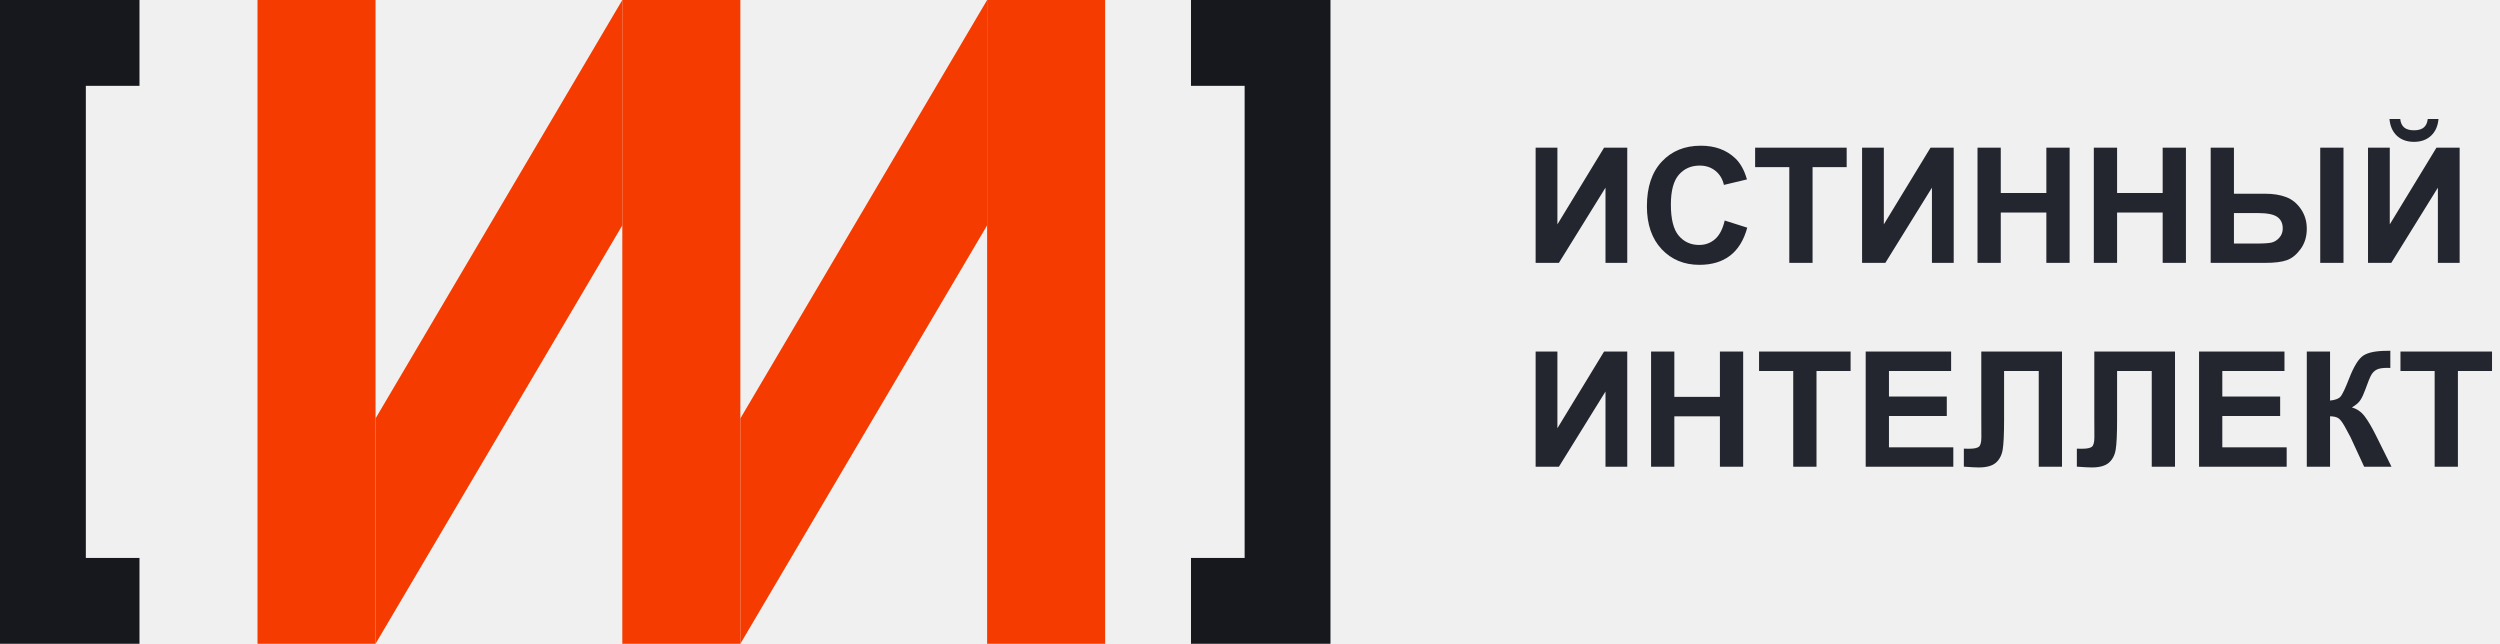
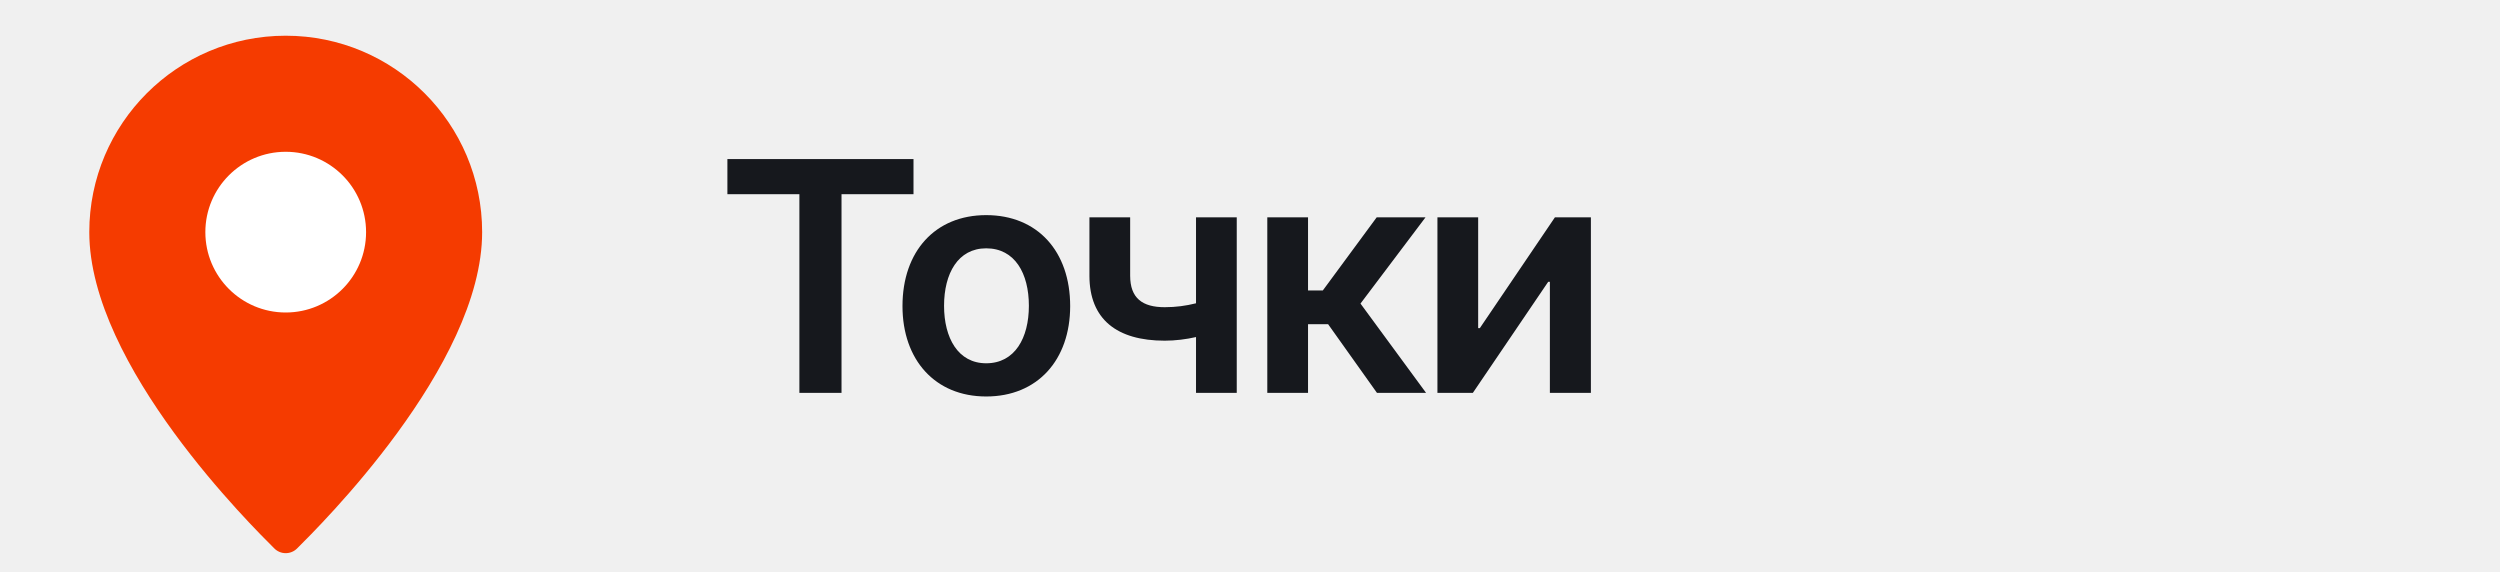
- <svg xmlns="http://www.w3.org/2000/svg" width="466" height="120" viewBox="0 0 466 120" fill="none">
-   <path d="M0 0H26V16H16V104H26V120H0V0Z" fill="#16181D" />
-   <path d="M248 0H222V16H232V104H222V120H248V0Z" fill="#16181D" />
-   <path d="M70 0H48V120H70V0Z" fill="#F53B00" />
-   <path d="M138 0H116V120H138V0Z" fill="#F53B00" />
-   <path d="M206 0H184V120H206V0Z" fill="#F53B00" />
-   <path d="M70 78L116 0V42L70 120V78Z" fill="#F53B00" />
-   <path d="M138 78L184 0V42L138 120V78Z" fill="#F53B00" />
-   <path d="M286.241 27.525H290.299V41.822L299 27.525H303.321V49H299.264V34.981L290.577 49H286.241V27.525ZM321.485 41.105L325.689 42.438C325.045 44.781 323.971 46.524 322.467 47.667C320.973 48.8 319.073 49.366 316.769 49.366C313.917 49.366 311.573 48.395 309.737 46.451C307.901 44.498 306.983 41.832 306.983 38.453C306.983 34.879 307.906 32.105 309.752 30.133C311.598 28.15 314.024 27.159 317.032 27.159C319.659 27.159 321.793 27.936 323.434 29.488C324.41 30.406 325.143 31.725 325.631 33.443L321.339 34.469C321.085 33.355 320.553 32.477 319.742 31.832C318.941 31.188 317.965 30.865 316.812 30.865C315.221 30.865 313.927 31.436 312.931 32.579C311.944 33.722 311.451 35.572 311.451 38.131C311.451 40.846 311.939 42.779 312.916 43.932C313.893 45.084 315.162 45.66 316.725 45.66C317.877 45.66 318.868 45.294 319.698 44.562C320.528 43.829 321.124 42.677 321.485 41.105ZM333.526 49V31.158H327.154V27.525H344.22V31.158H337.862V49H333.526ZM347.091 27.525H351.148V41.822L359.85 27.525H364.171V49H360.113V34.981L351.427 49H347.091V27.525ZM368.609 49V27.525H372.945V35.977H381.441V27.525H385.777V49H381.441V39.61H372.945V49H368.609ZM390.289 49V27.525H394.625V35.977H403.121V27.525H407.457V49H403.121V39.61H394.625V49H390.289ZM412.071 27.525H416.407V36.109H422.208C423.731 36.109 425.04 36.319 426.134 36.739C427.237 37.149 428.155 37.892 428.888 38.966C429.62 40.03 429.986 41.256 429.986 42.643C429.986 44.098 429.605 45.352 428.844 46.407C428.082 47.452 427.232 48.145 426.295 48.487C425.367 48.829 424.005 49 422.208 49H412.071V27.525ZM416.407 45.397H420.641C421.988 45.397 422.926 45.333 423.453 45.206C423.99 45.069 424.464 44.767 424.874 44.298C425.294 43.829 425.504 43.258 425.504 42.584C425.504 41.627 425.162 40.909 424.479 40.431C423.805 39.952 422.584 39.713 420.816 39.713H416.407V45.397ZM432.491 27.525H436.827V49H432.491V27.525ZM441.397 27.525H445.455V41.822L454.156 27.525H458.478V49H454.42V34.981L445.733 49H441.397V27.525ZM452.53 22.179H454.537C454.42 23.507 453.951 24.552 453.131 25.314C452.32 26.065 451.266 26.441 449.967 26.441C448.668 26.441 447.608 26.065 446.788 25.314C445.978 24.552 445.514 23.507 445.396 22.179H447.403C447.472 22.872 447.716 23.399 448.136 23.761C448.556 24.112 449.166 24.288 449.967 24.288C450.768 24.288 451.378 24.112 451.798 23.761C452.218 23.399 452.462 22.872 452.53 22.179Z" fill="#23262E" />
-   <path d="M286.241 65.525H290.299V79.822L299 65.525H303.321V87H299.264V72.981L290.577 87H286.241V65.525ZM307.76 87V65.525H312.096V73.978H320.592V65.525H324.928V87H320.592V77.61H312.096V87H307.76ZM334.259 87V69.158H327.887V65.525H344.952V69.158H338.595V87H334.259ZM347.765 87V65.525H363.688V69.158H352.101V73.919H362.882V77.537H352.101V83.382H364.098V87H347.765ZM369.312 65.525H384.356V87H380.021V69.158H373.561V78.328C373.561 80.955 373.473 82.791 373.297 83.836C373.121 84.871 372.691 85.682 372.008 86.268C371.334 86.844 370.274 87.132 368.829 87.132C368.321 87.132 367.398 87.083 366.061 86.985V83.631L367.027 83.645C367.936 83.645 368.546 83.523 368.858 83.279C369.171 83.035 369.327 82.435 369.327 81.478L369.312 77.786V65.525ZM390.377 65.525H405.421V87H401.085V69.158H394.625V78.328C394.625 80.955 394.537 82.791 394.361 83.836C394.186 84.871 393.756 85.682 393.072 86.268C392.398 86.844 391.339 87.132 389.894 87.132C389.386 87.132 388.463 87.083 387.125 86.985V83.631L388.092 83.645C389 83.645 389.61 83.523 389.923 83.279C390.235 83.035 390.392 82.435 390.392 81.478L390.377 77.786V65.525ZM409.903 87V65.525H425.826V69.158H414.239V73.919H425.021V77.537H414.239V83.382H426.236V87H409.903ZM429.986 65.525H434.322V74.666C435.289 74.568 435.943 74.319 436.285 73.919C436.627 73.519 437.154 72.405 437.867 70.579C438.766 68.255 439.669 66.81 440.577 66.243C441.476 65.677 442.926 65.394 444.928 65.394C445.025 65.394 445.235 65.389 445.558 65.379V68.587L444.942 68.572C444.054 68.572 443.404 68.685 442.994 68.909C442.584 69.124 442.252 69.456 441.998 69.905C441.744 70.355 441.368 71.277 440.87 72.674C440.606 73.416 440.318 74.036 440.006 74.534C439.703 75.032 439.161 75.501 438.38 75.94C439.347 76.214 440.143 76.766 440.768 77.596C441.402 78.426 442.096 79.598 442.848 81.111L445.777 87H440.68L438.116 81.448C438.077 81.37 437.994 81.219 437.867 80.994C437.818 80.916 437.638 80.579 437.325 79.983C436.769 78.929 436.31 78.269 435.948 78.006C435.597 77.742 435.055 77.606 434.322 77.596V87H429.986V65.525ZM453.819 87V69.158H447.447V65.525H464.513V69.158H458.155V87H453.819Z" fill="#23262E" />
+ <svg xmlns="http://www.w3.org/2000/svg" width="140" height="32" viewBox="0 0 140 32" fill="none">
+   <path d="M16 2C9.925 2 5 6.925 5 13c0 7.5 9.2 16.55 10.35 17.7a.9.9 0 0 0 1.3 0C17.8 29.55 27 20.5 27 13 27 6.925 22.075 2 16 2Z" fill="#F53B00" />
+   <circle cx="16" cy="13" r="4.5" fill="#fff" />
+   <text x="40" y="22" fill="#16181D" font-family="system-ui, -apple-system, 'Segoe UI', sans-serif" font-size="18" font-weight="600" letter-spacing="-0.04em">Точки</text>
</svg>
